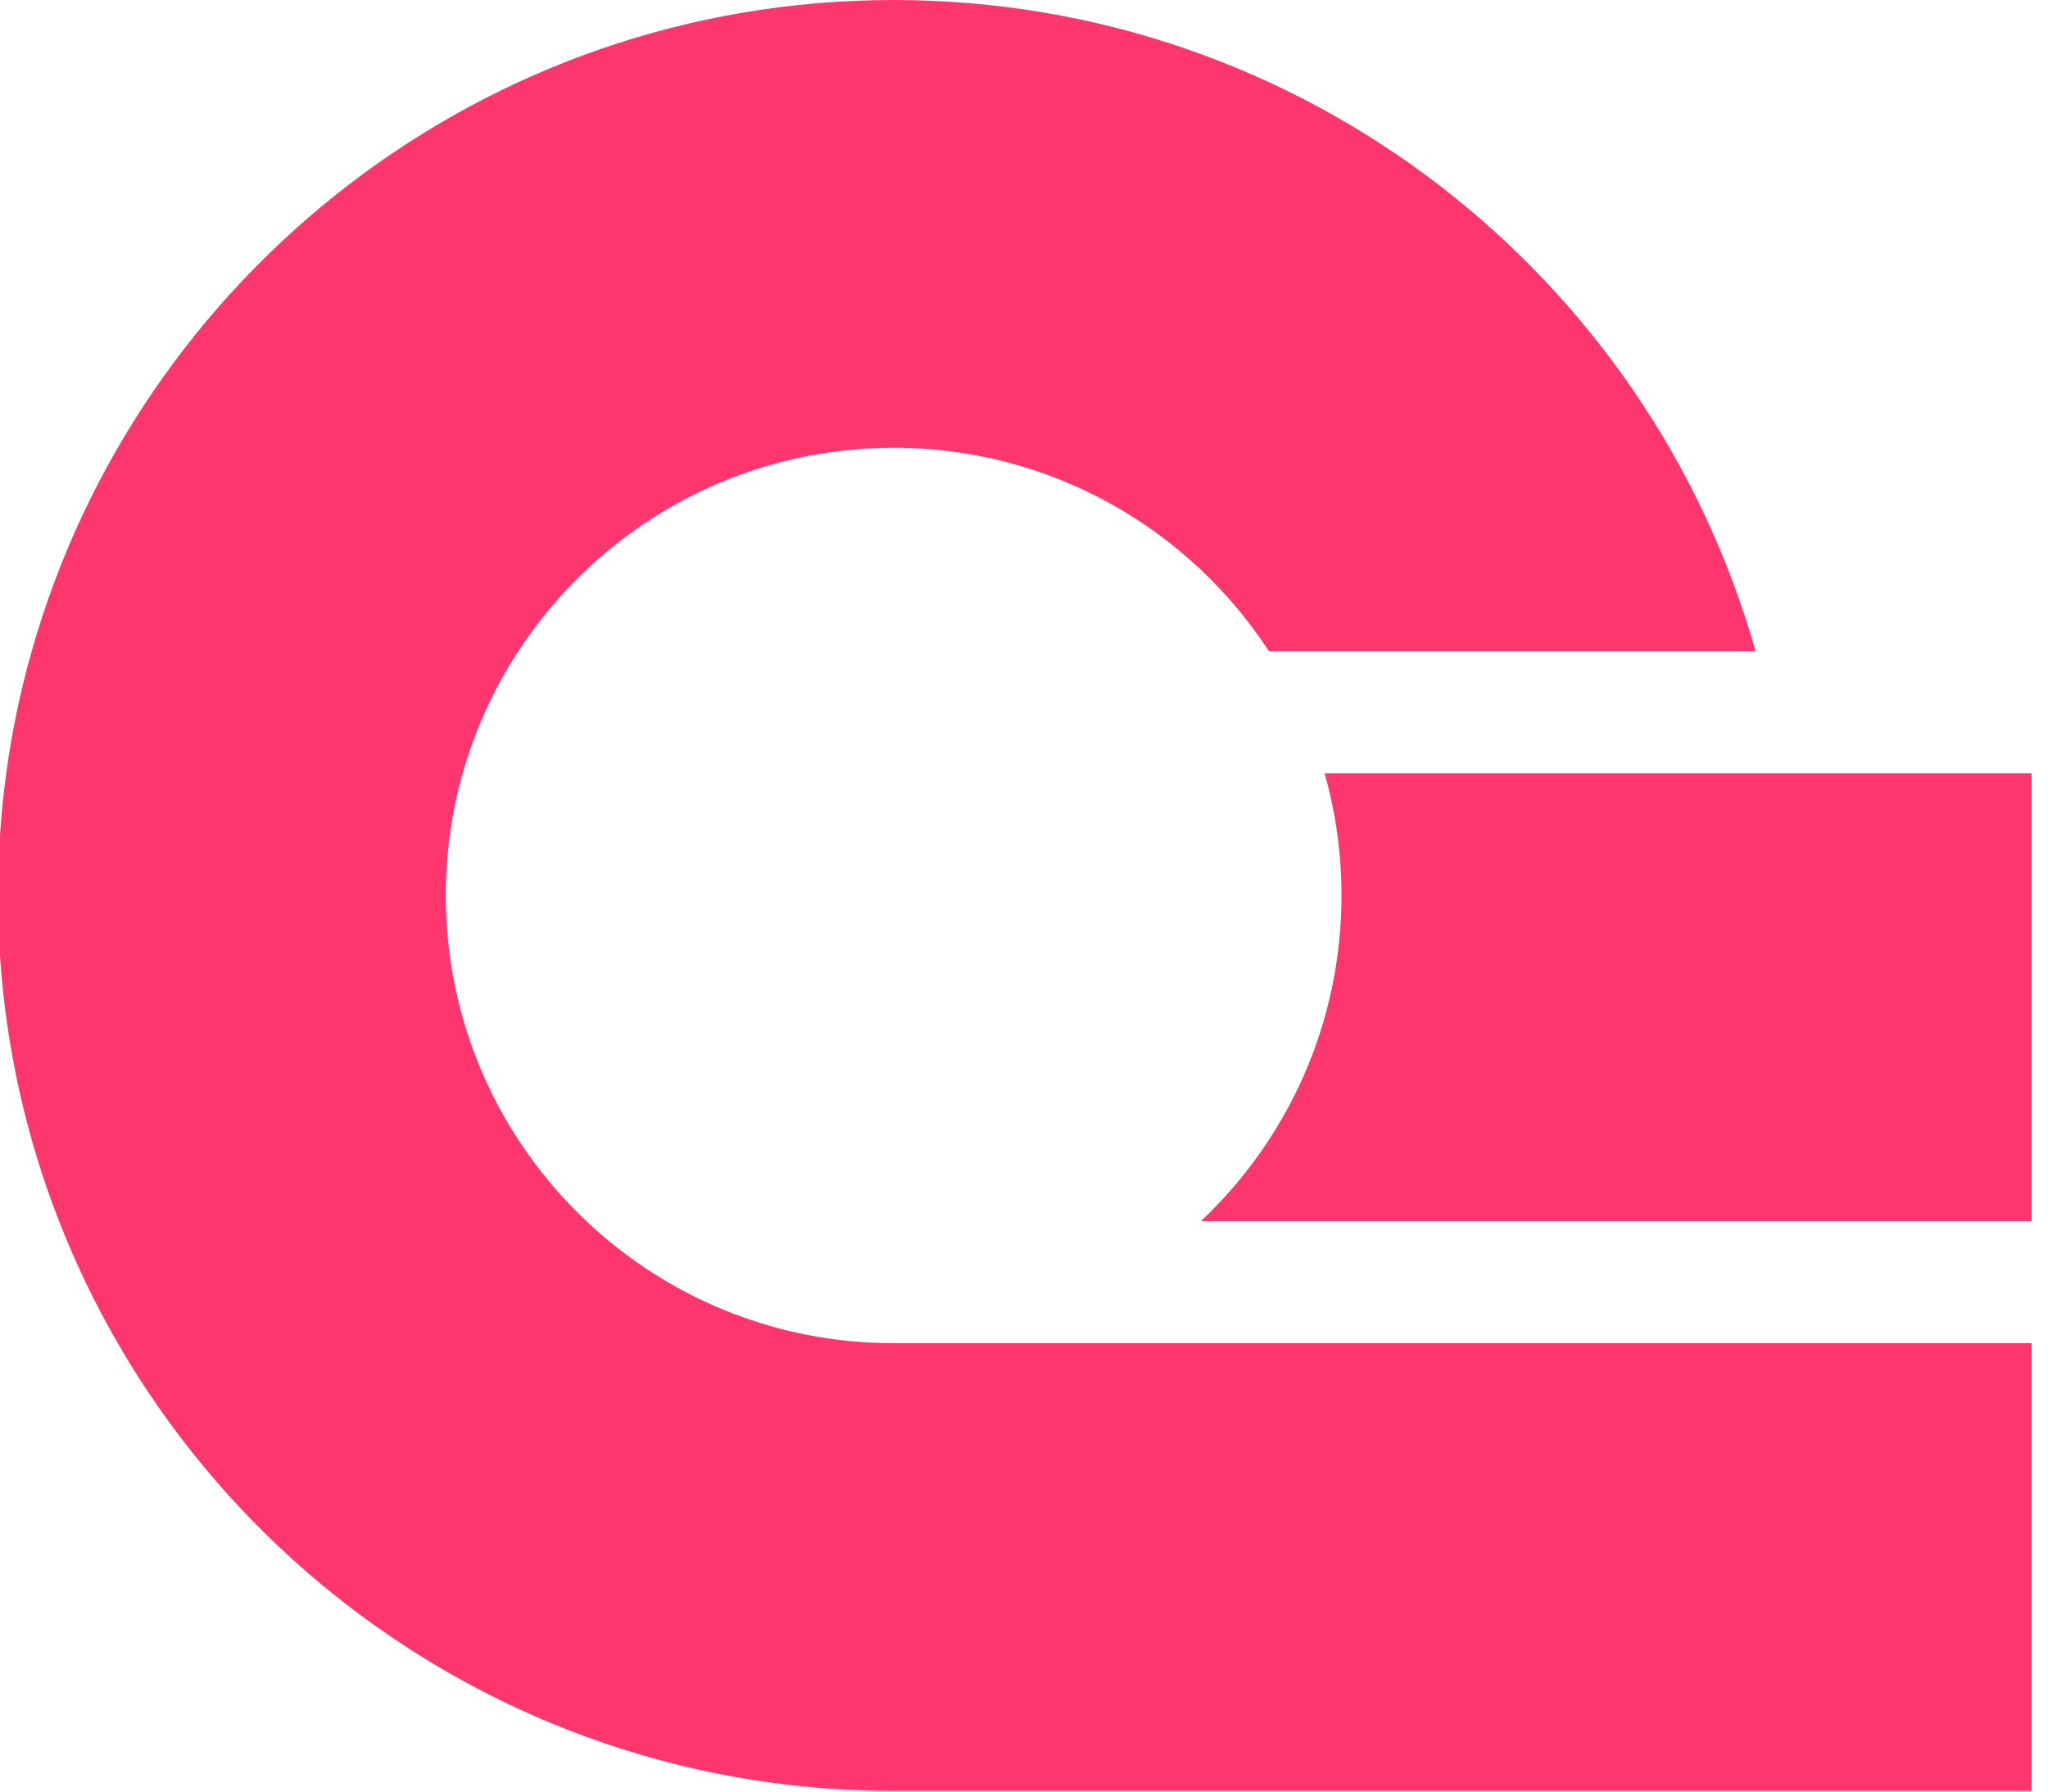
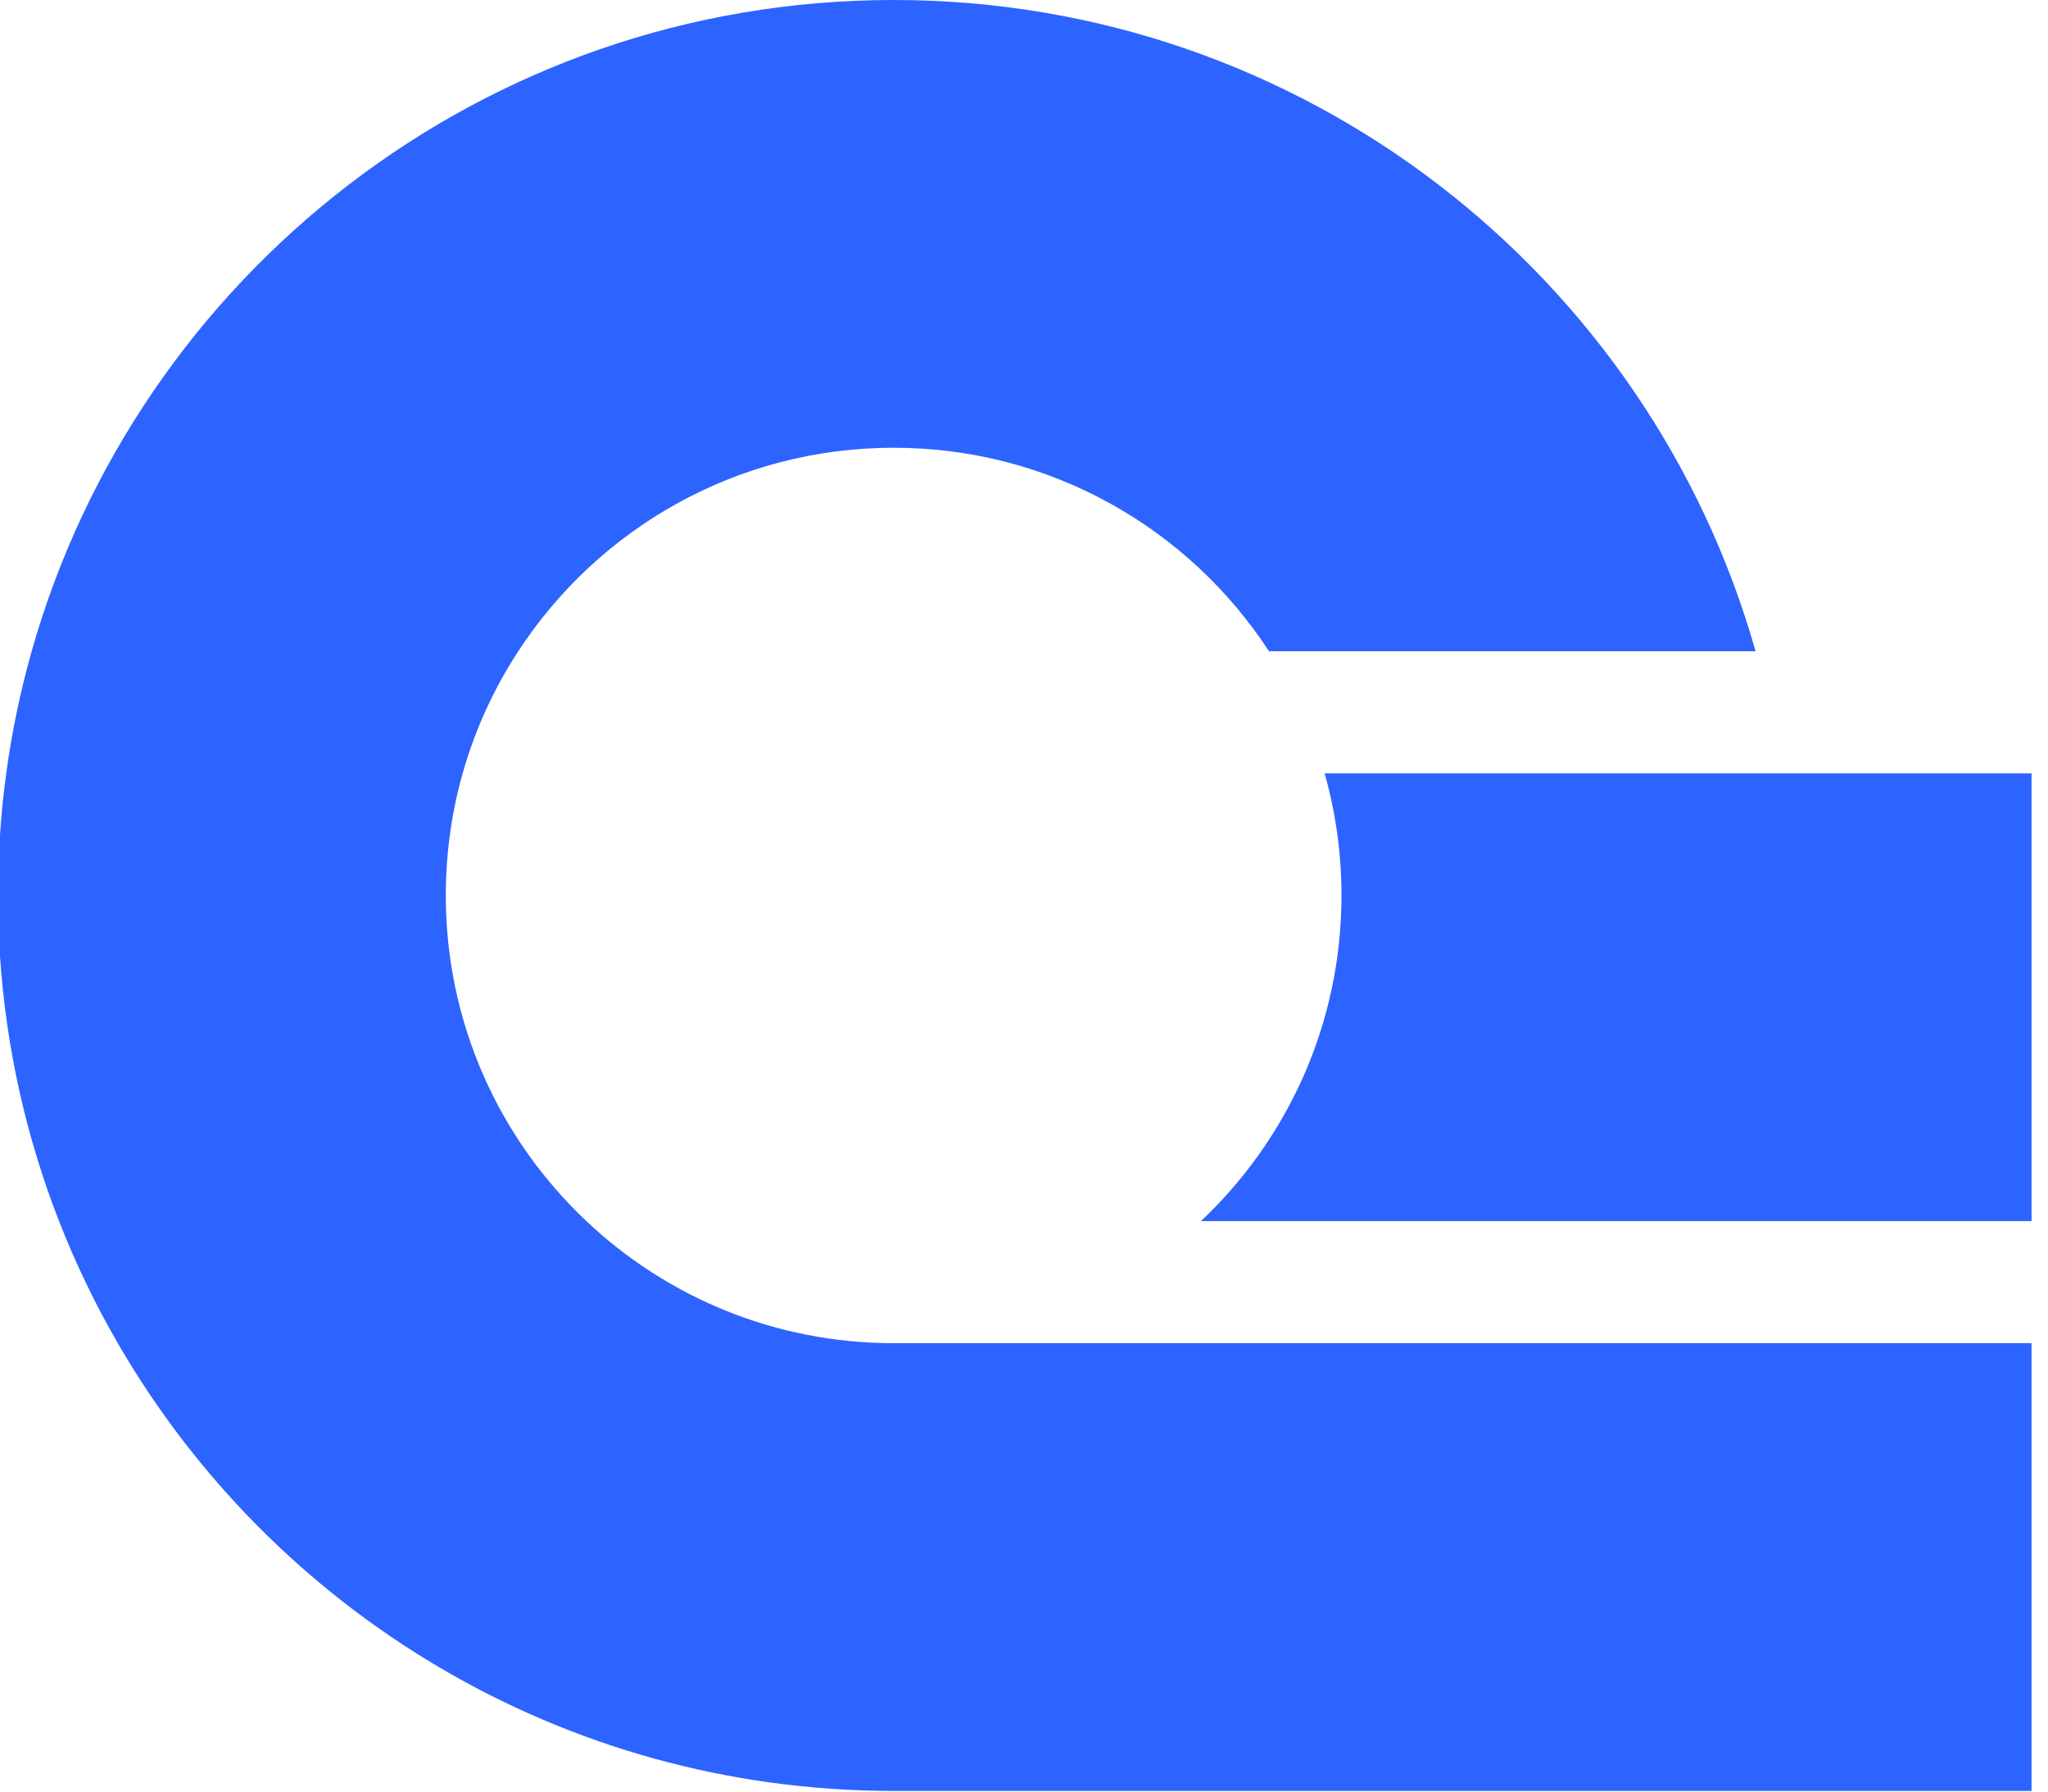
<svg xmlns="http://www.w3.org/2000/svg" class="max-w-full" width="112" height="98" viewBox="0 0 112 98" fill="none">
-   <path d="M111.1 73.473V97.964H48.871C30.741 97.964 14.911 88.114 6.441 73.473C5.21 71.344 4.132 69.111 3.228 66.793C1.454 62.252 0.338 57.378 0 52.293V45.671C0.073 44.538 0.189 43.413 0.341 42.303C0.65 40.023 1.118 37.792 1.732 35.623C7.545 15.064 26.448 0 48.871 0C71.293 0 90.194 15.064 96.007 35.623H69.398C65.03 28.922 57.469 24.491 48.871 24.491C40.272 24.491 32.711 28.922 28.343 35.623C27.011 37.66 25.978 39.907 25.301 42.303C24.7 44.427 24.38 46.666 24.38 48.982C24.38 56.002 27.332 62.33 32.065 66.793C36.452 70.937 42.365 73.473 48.871 73.473H111.1Z" fill="#FD366E" />
-   <path d="M111.1 42.303V66.794H65.676C70.409 62.33 73.362 56.002 73.362 48.982C73.362 46.667 73.041 44.427 72.44 42.303H111.1Z" fill="#FD366E" />
+   <path d="M111.1 73.473V97.964H48.871C30.741 97.964 14.911 88.114 6.441 73.473C5.21 71.344 4.132 69.111 3.228 66.793C1.454 62.252 0.338 57.378 0 52.293V45.671C0.073 44.538 0.189 43.413 0.341 42.303C0.65 40.023 1.118 37.792 1.732 35.623C7.545 15.064 26.448 0 48.871 0C71.293 0 90.194 15.064 96.007 35.623H69.398C65.03 28.922 57.469 24.491 48.871 24.491C40.272 24.491 32.711 28.922 28.343 35.623C27.011 37.66 25.978 39.907 25.301 42.303C24.7 44.427 24.38 46.666 24.38 48.982C24.38 56.002 27.332 62.33 32.065 66.793C36.452 70.937 42.365 73.473 48.871 73.473H111.1Z" fill="#2D63FF" />
+   <path d="M111.1 42.303V66.794H65.676C70.409 62.33 73.362 56.002 73.362 48.982C73.362 46.667 73.041 44.427 72.44 42.303H111.1Z" fill="#2D63FF" />
</svg>
